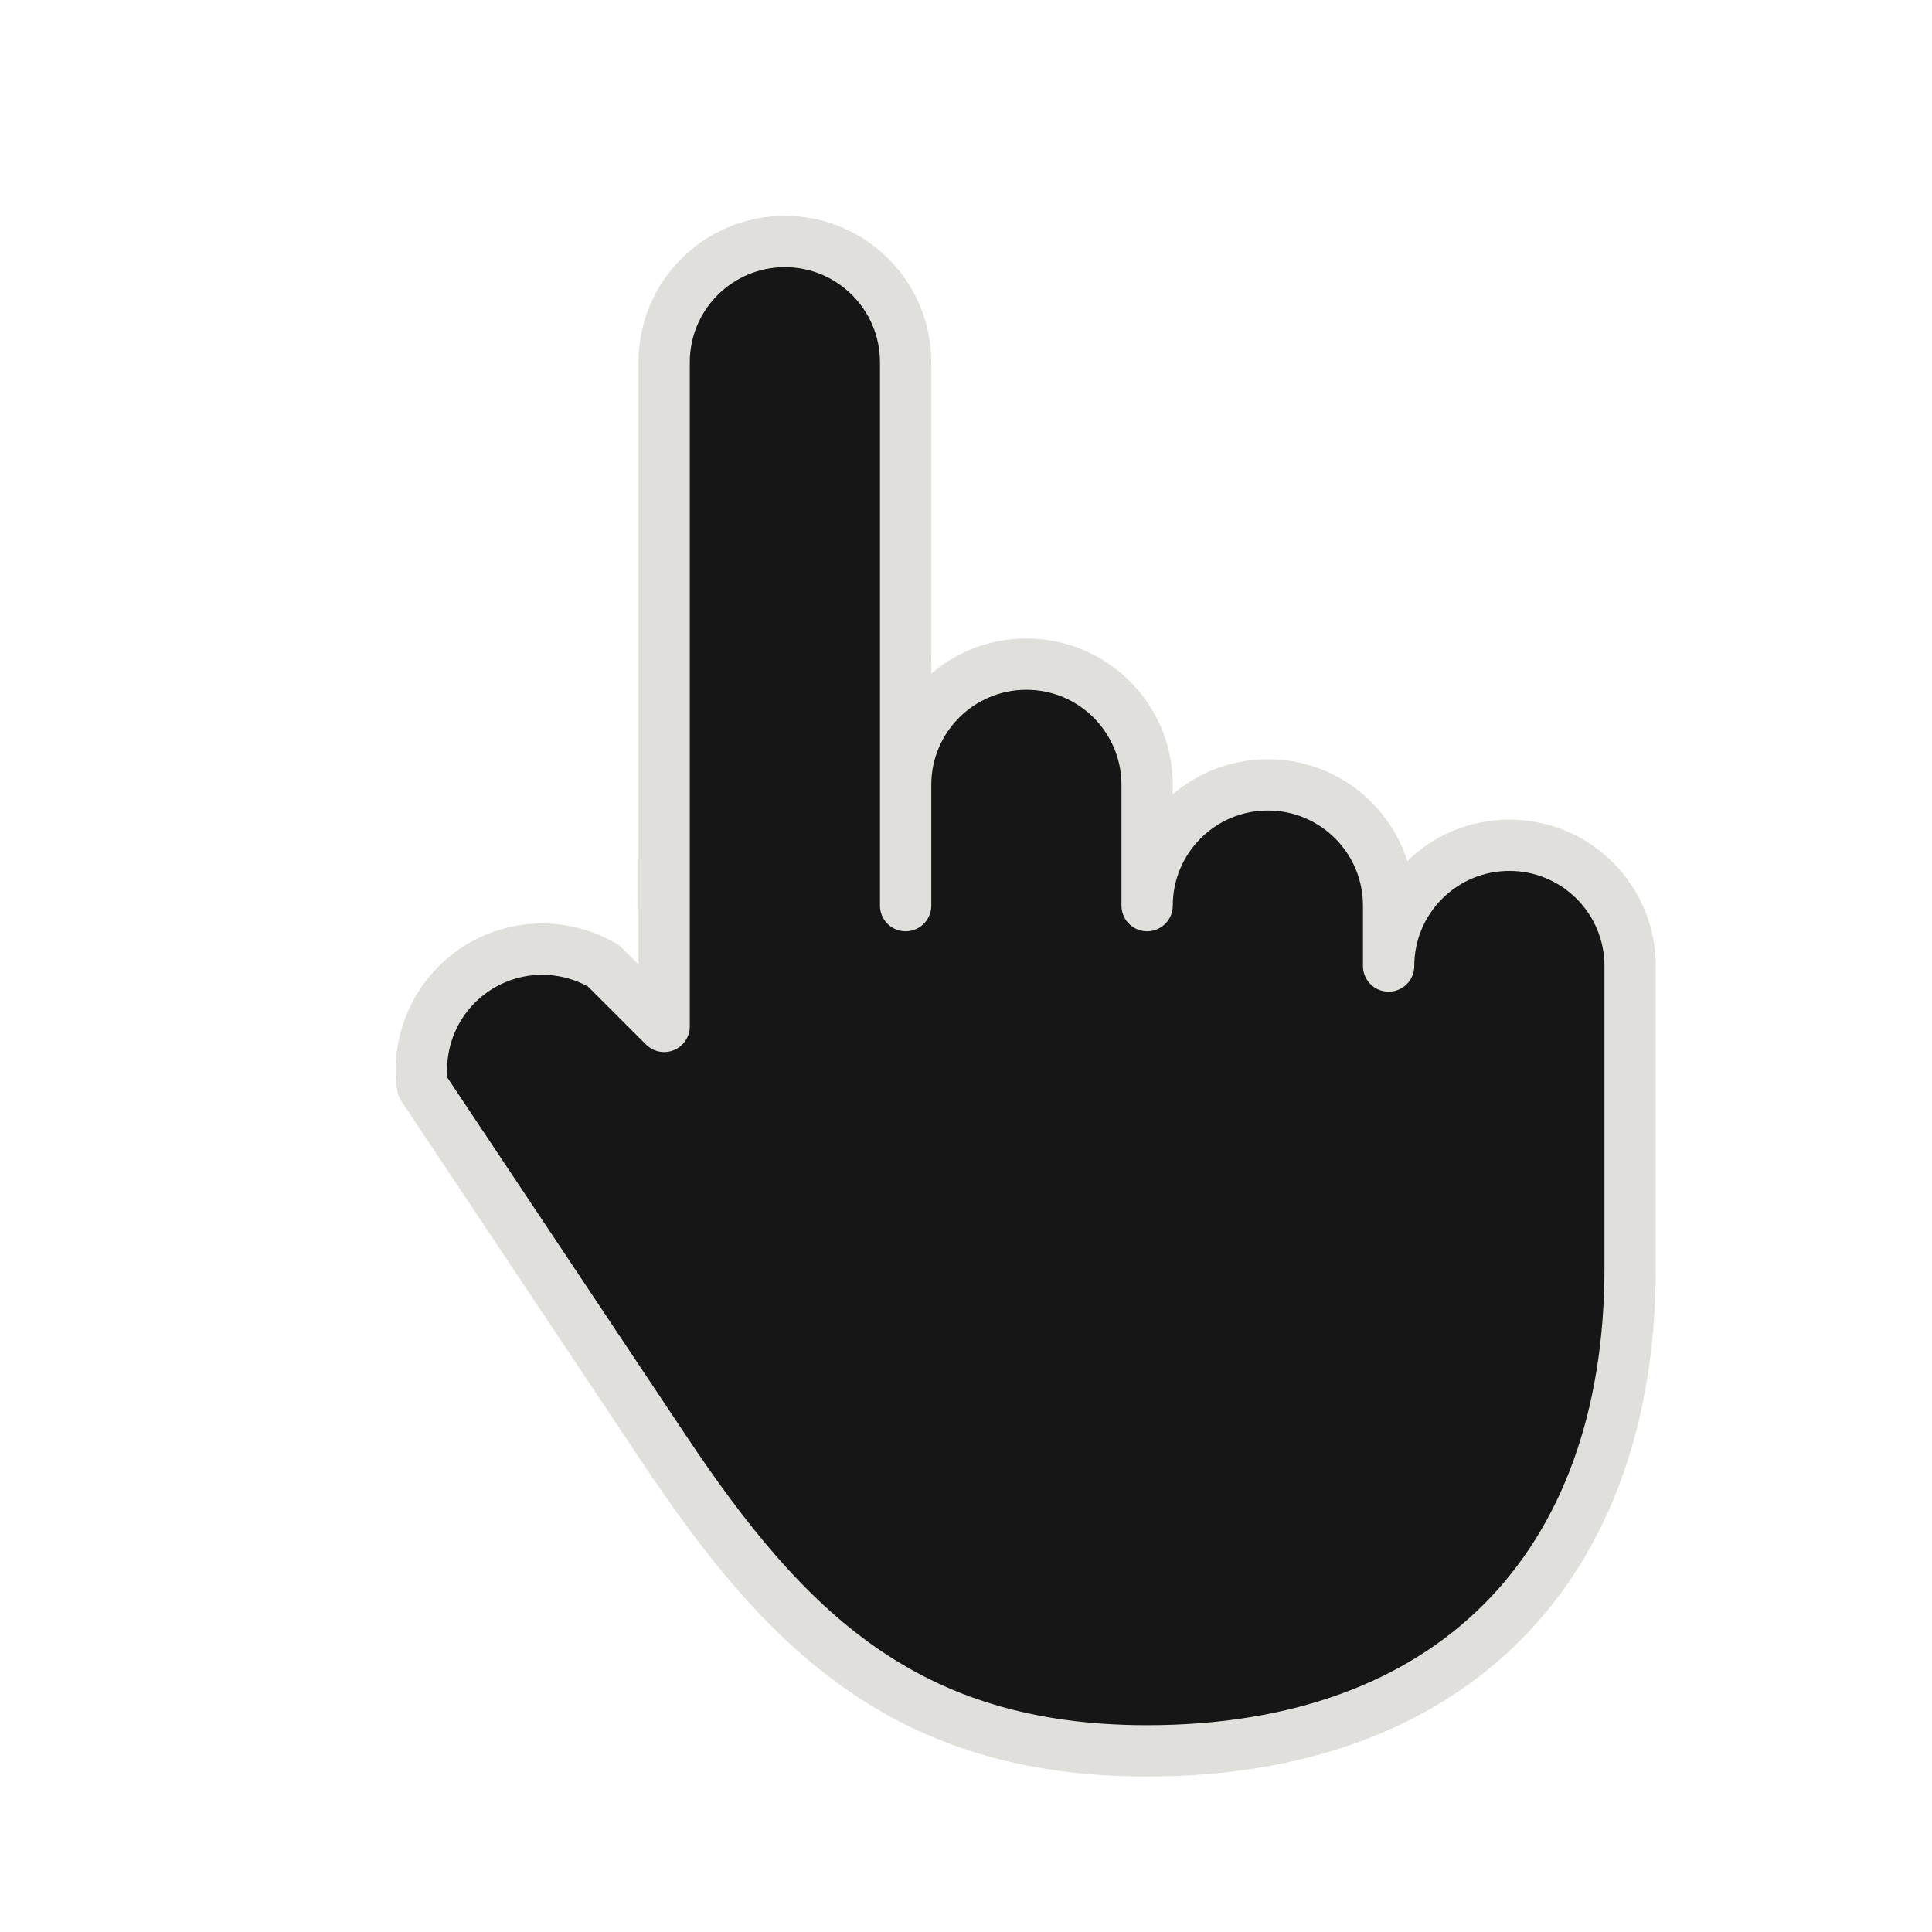
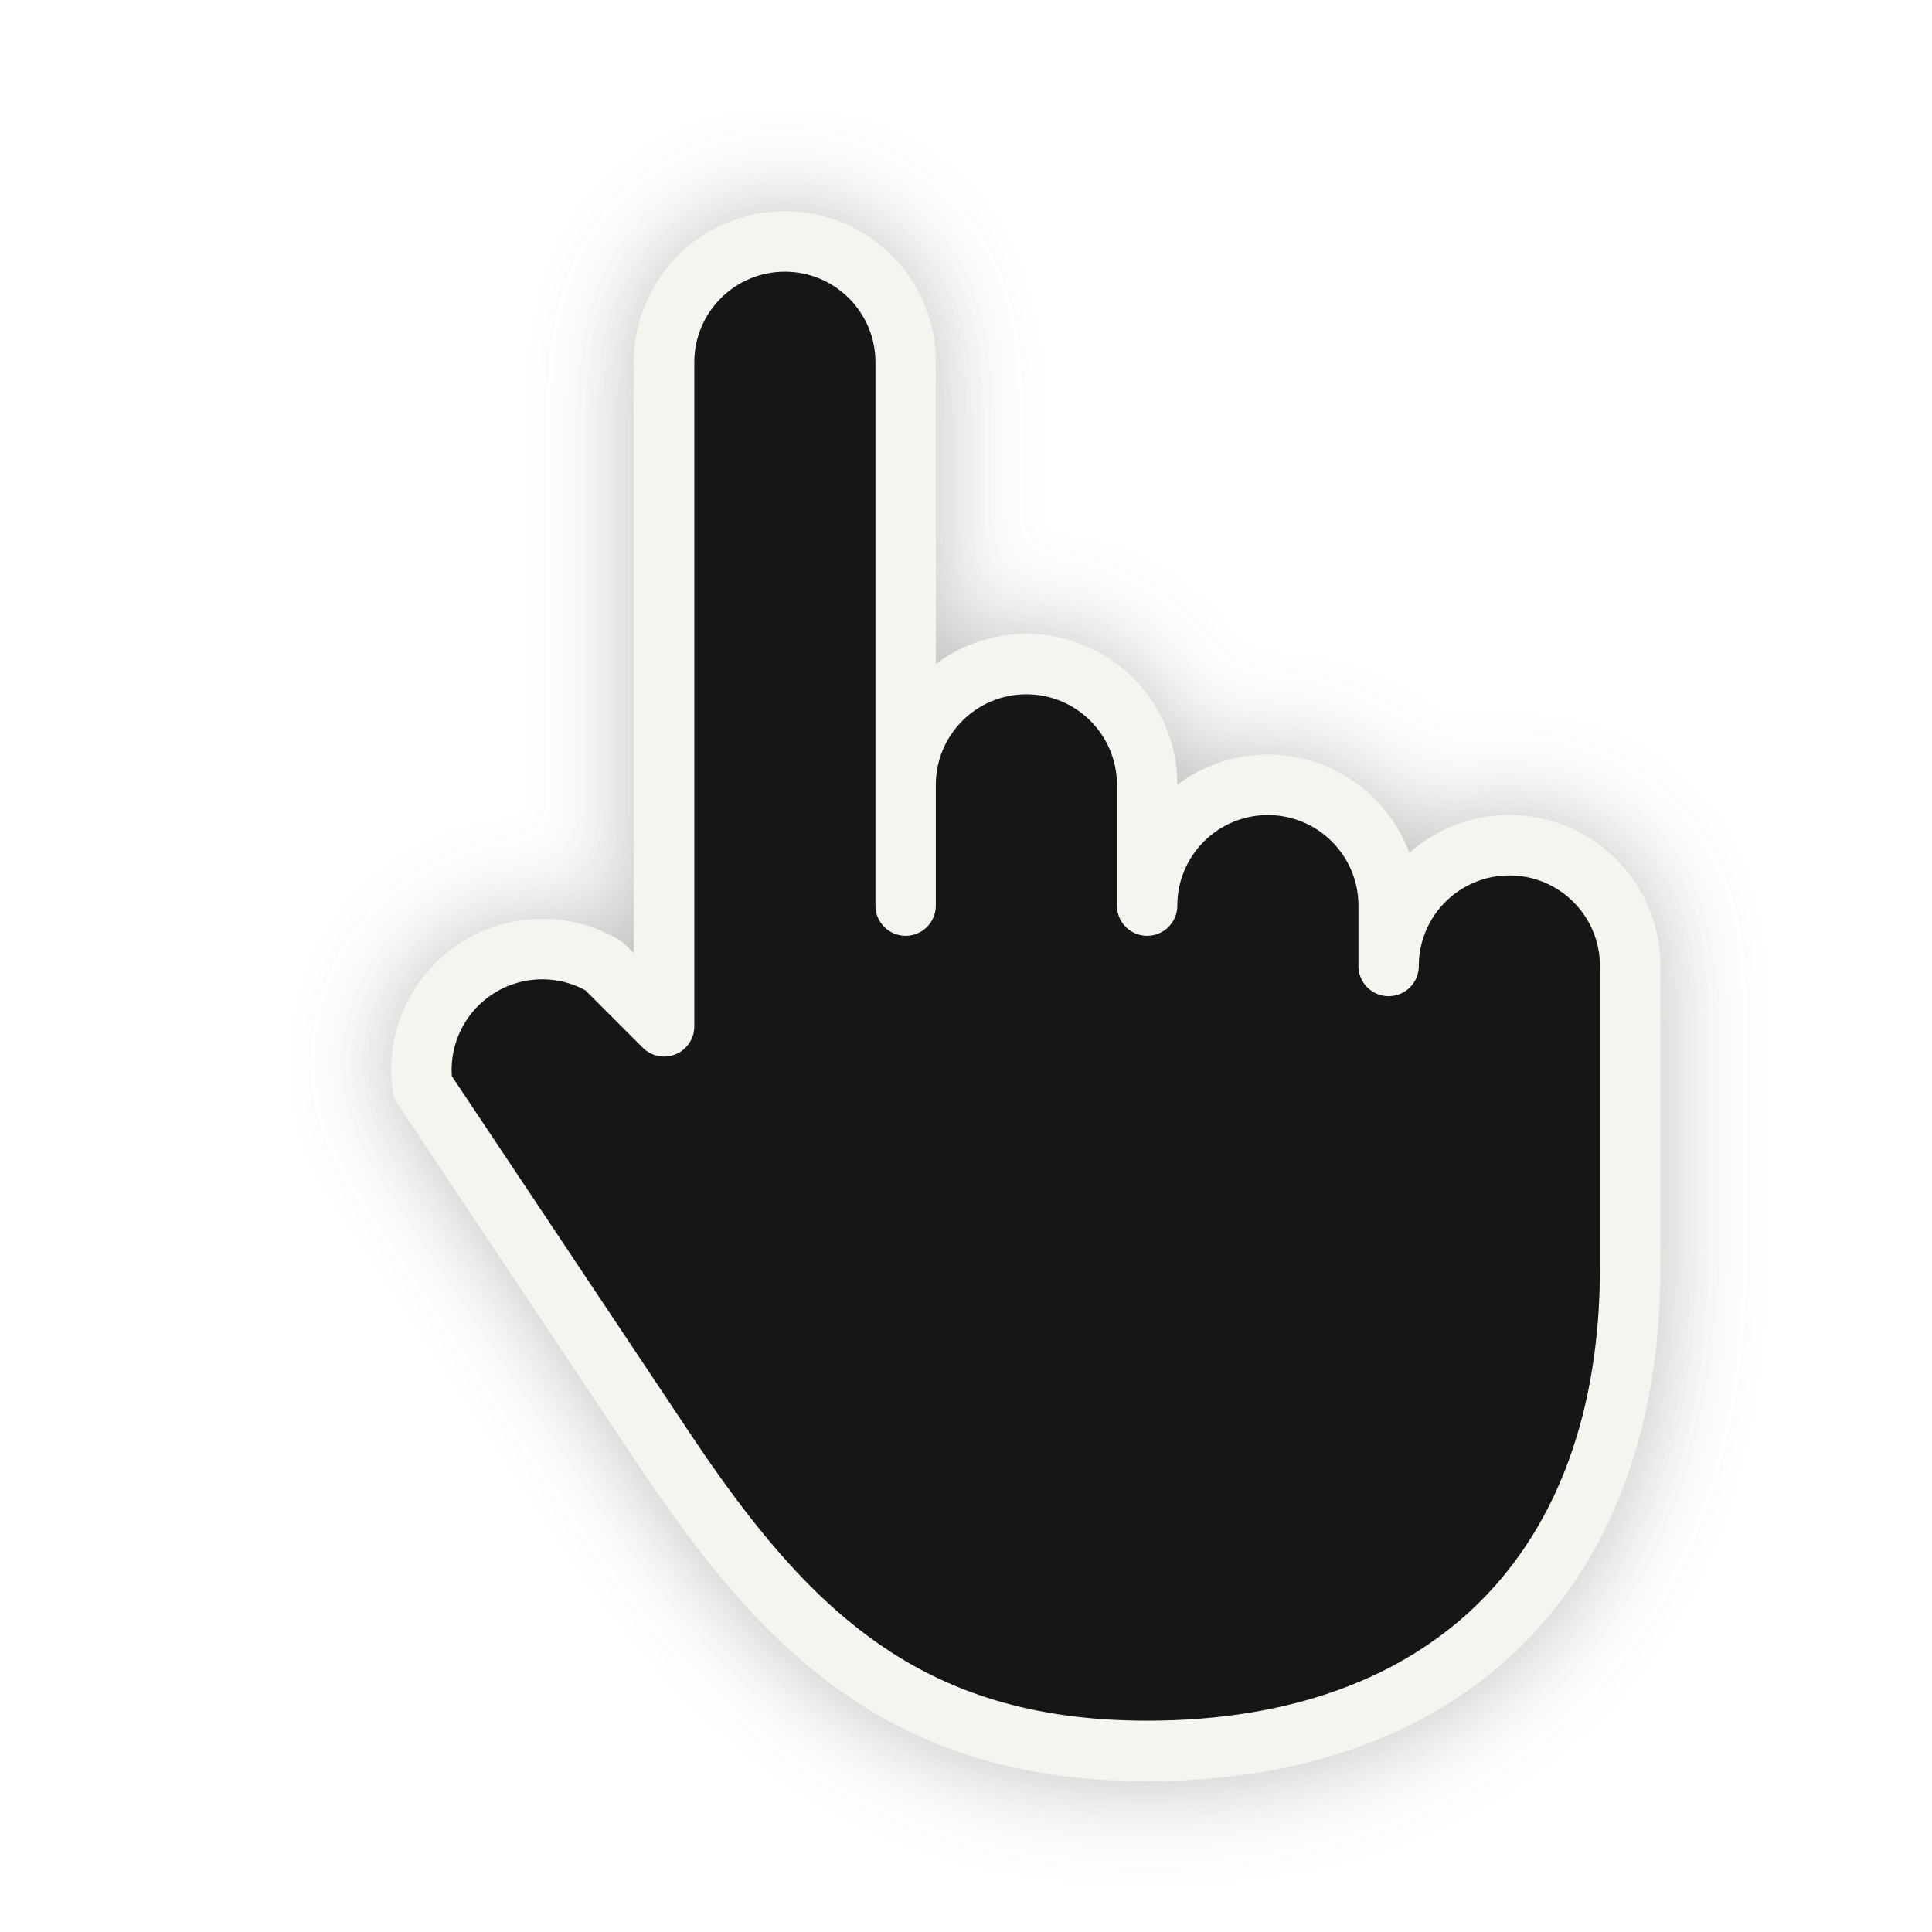
<svg xmlns="http://www.w3.org/2000/svg" width="32" height="32" viewBox="0 0 32 32">
  <defs>
    <filter id="glow" x="-35%" y="-35%" width="170%" height="170%">
-       <feDropShadow dx="0" dy="0" stdDeviation=".85" flood-color="#fff" flood-opacity=".58" />
+       <feDropShadow dx="0" dy="0" stdDeviation=".8" flood-color="#71706d" flood-opacity=".46" />
    </filter>
  </defs>
-   <path d="M11 17V6a2 2 0 0 1 4 0v9-2a2 2 0 0 1 4 0v2a2 2 0 0 1 4 0v1a2 2 0 0 1 4 0v5c0 5-3 8-8 8-4 0-6-2-8-5l-4-6a2 2 0 0 1 3-2l1 1Z" fill="#171717" stroke="#e0dfdc" stroke-width=".85" stroke-linejoin="round" filter="url(#glow)" />
+   <path d="M11 17V6a2 2 0 0 1 4 0v9-2a2 2 0 0 1 4 0v2a2 2 0 0 1 4 0v1a2 2 0 0 1 4 0v5c0 5-3 8-8 8-4 0-6-2-8-5l-4-6a2 2 0 0 1 3-2l1 1Z" fill="#171717" stroke="#f5f4ef" stroke-width="1" stroke-linejoin="round" filter="url(#glow)" />
</svg>
